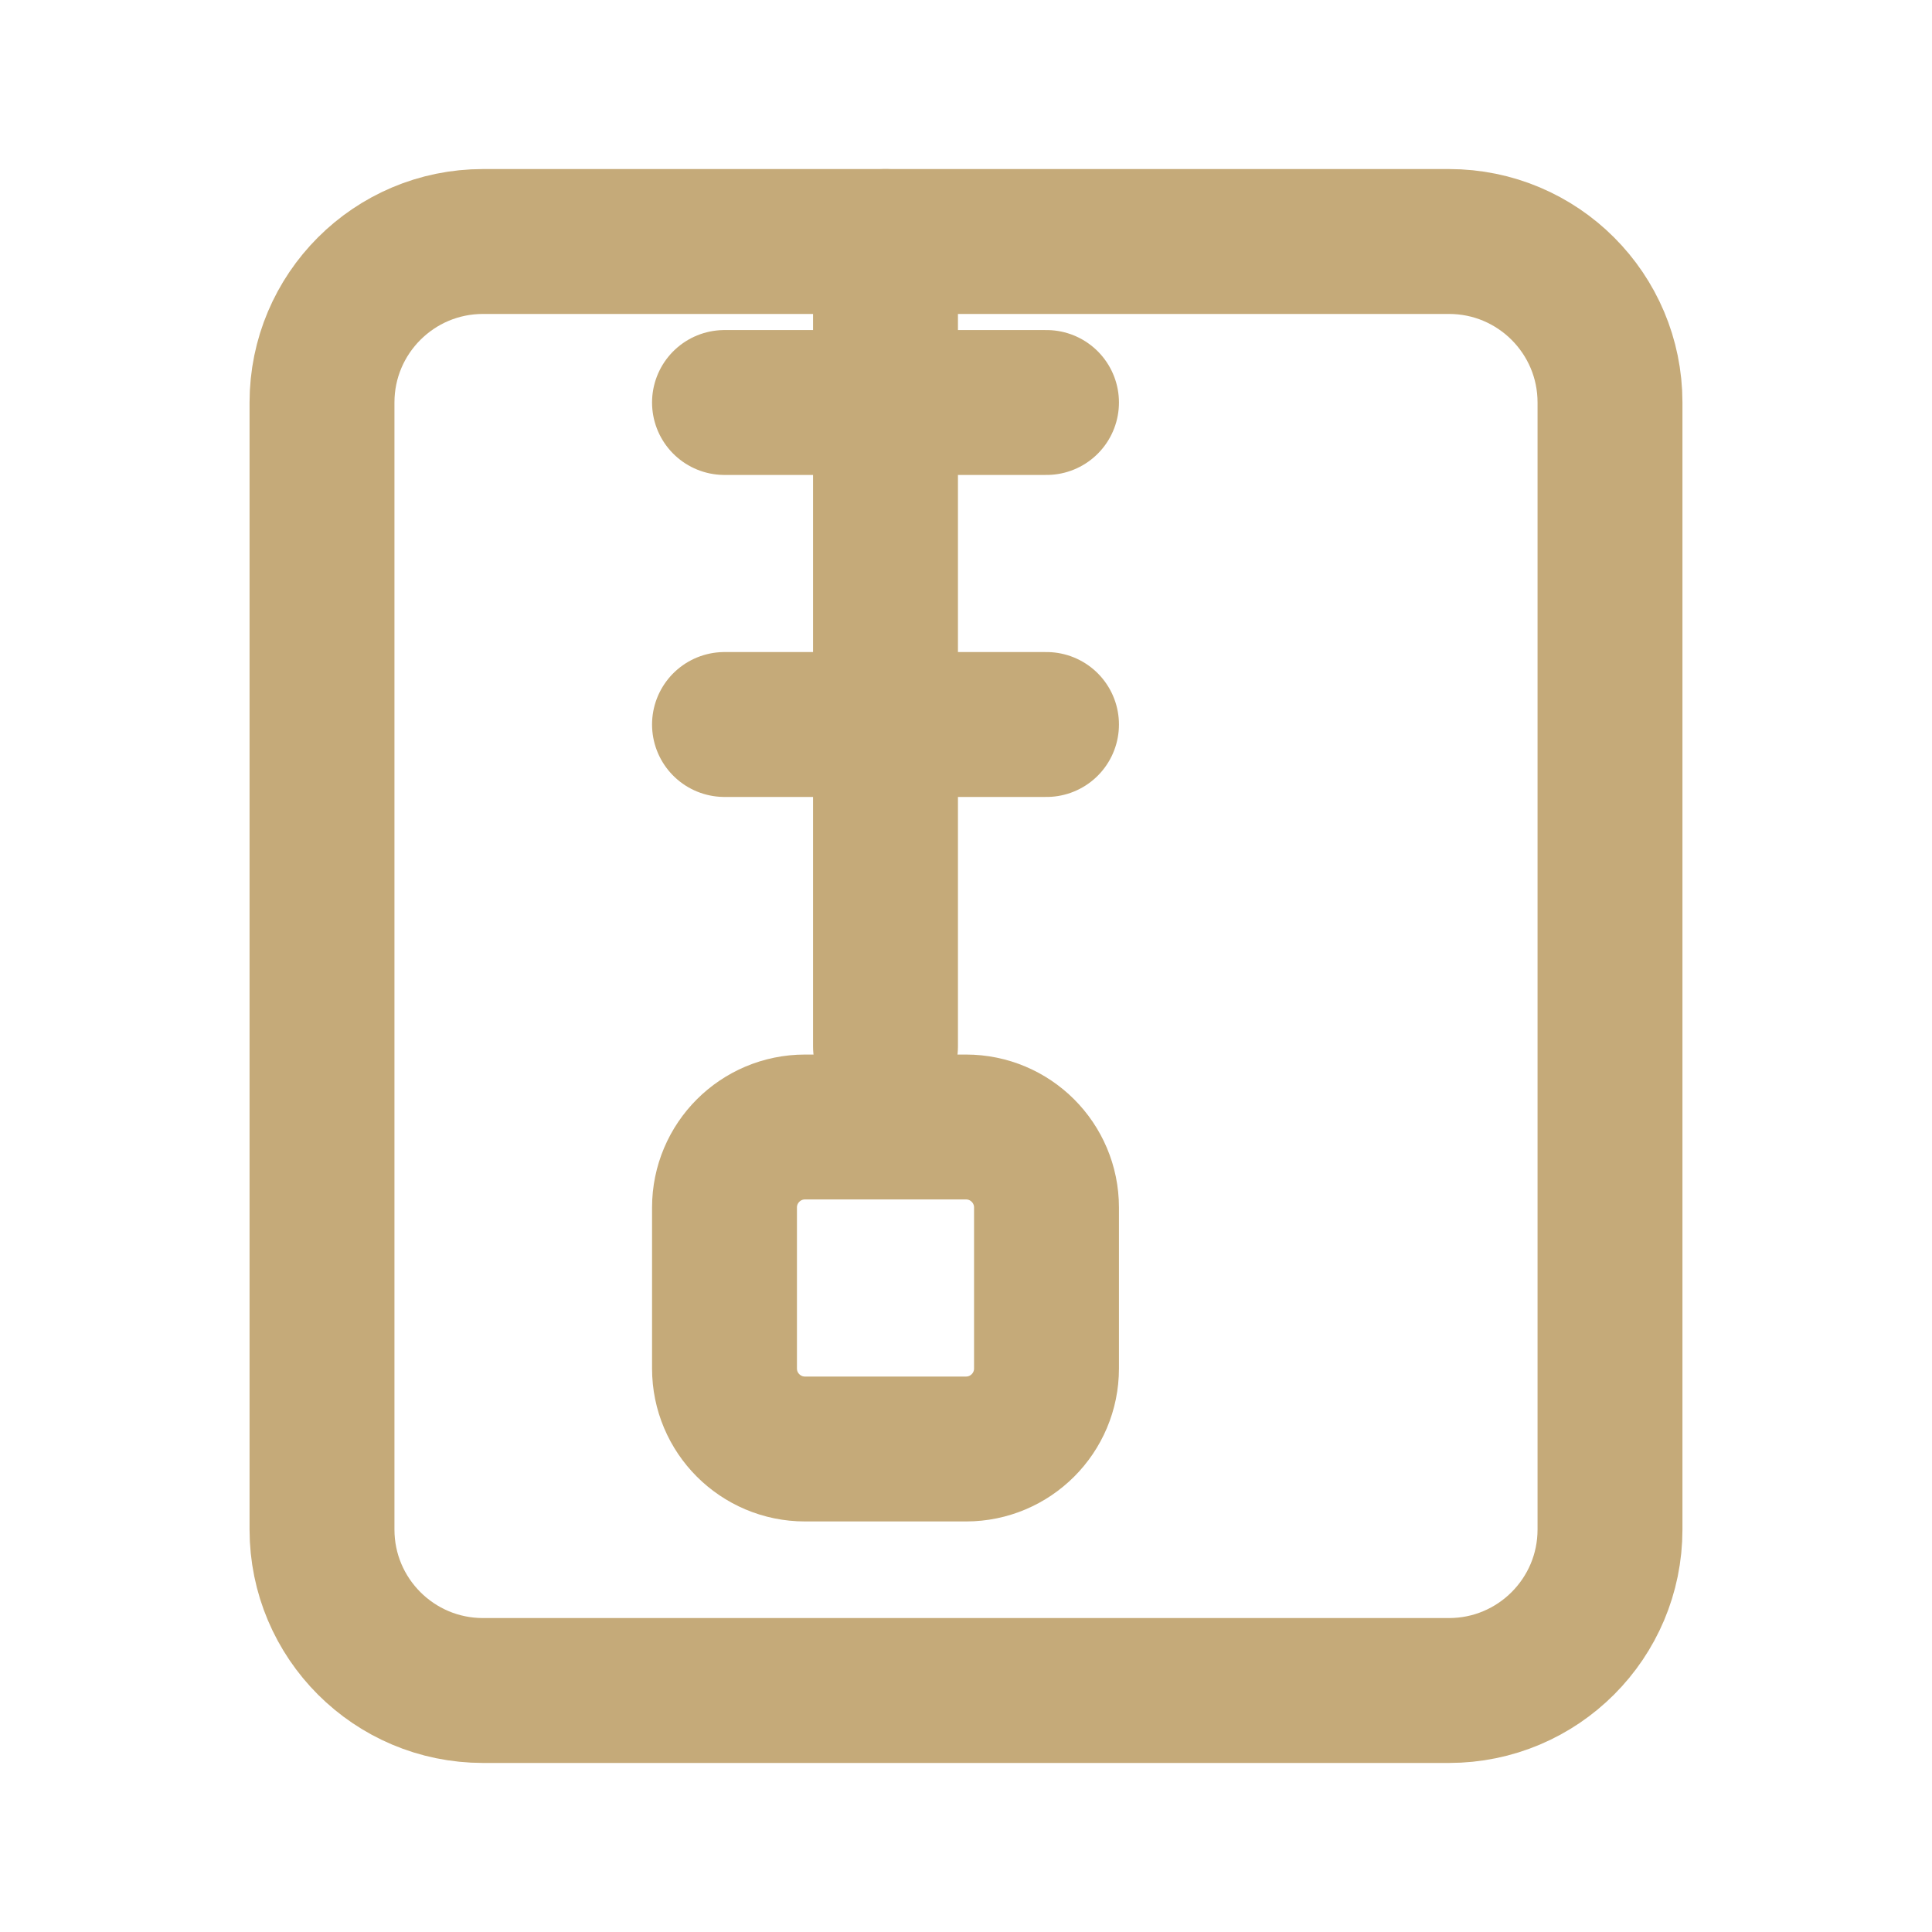
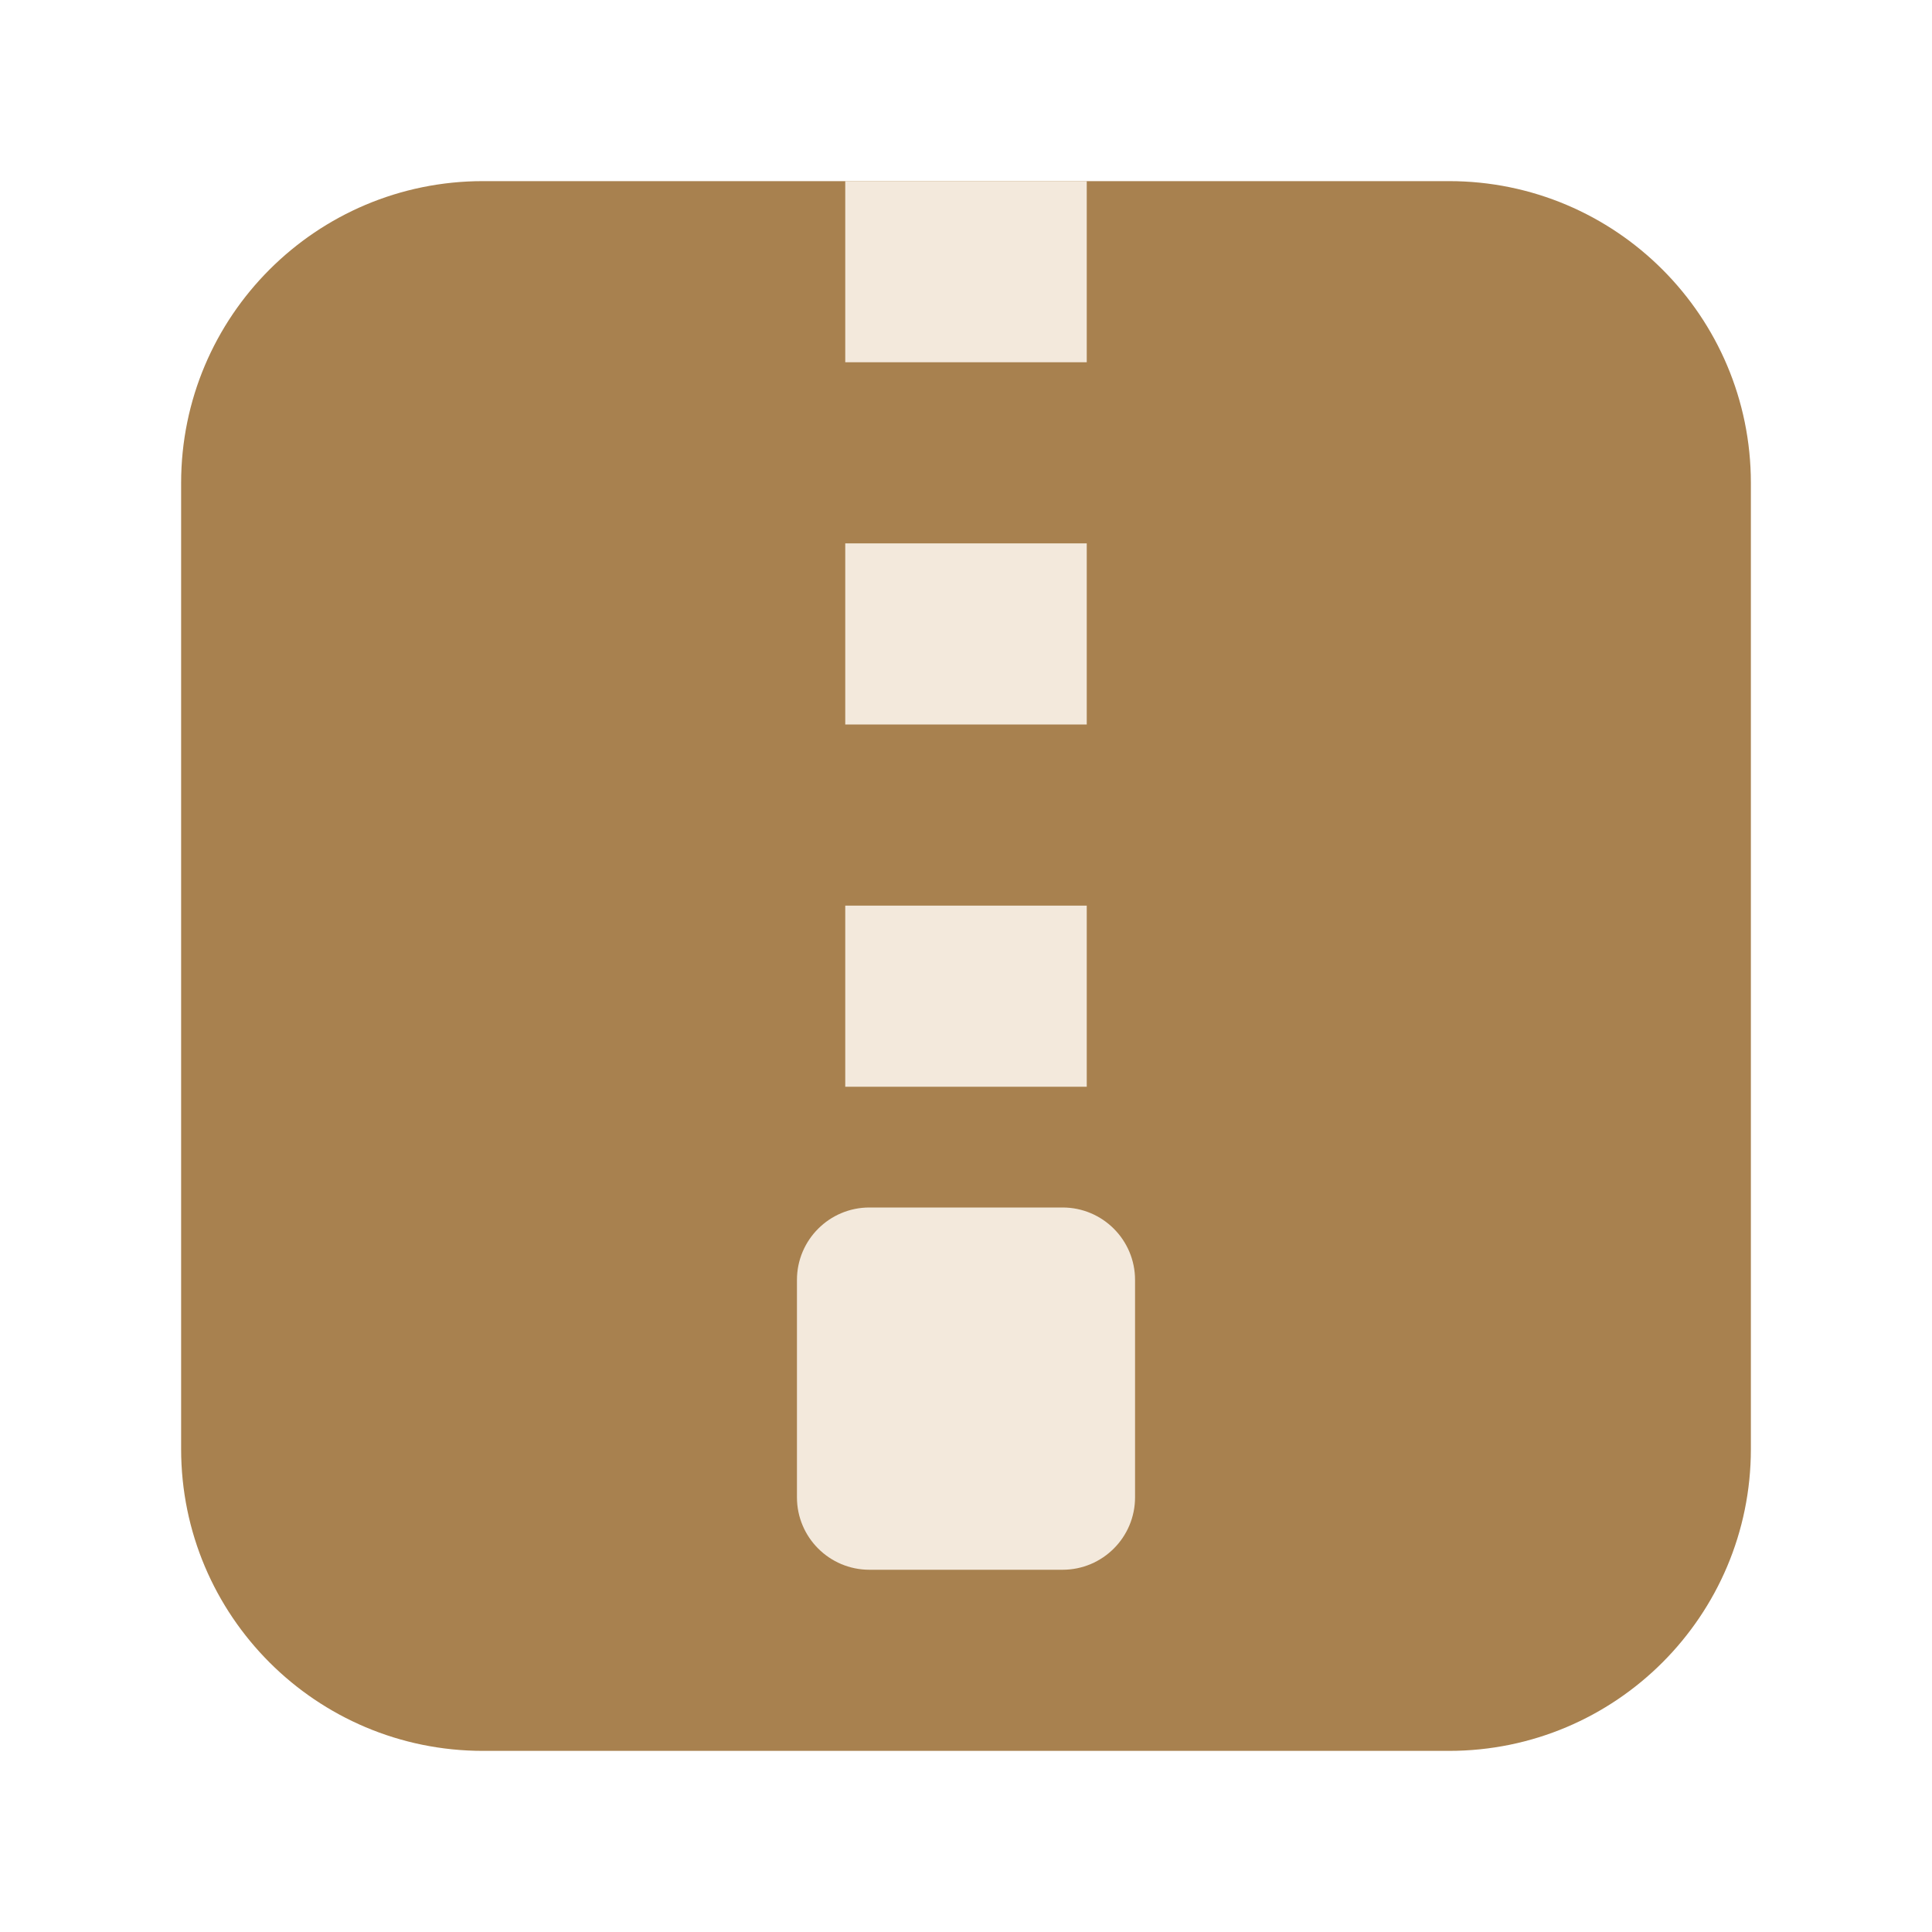
- <svg xmlns="http://www.w3.org/2000/svg" viewBox="0 0 24 24" fill="none" stroke="#C5AA79" stroke-width="1.8" stroke-linecap="round" stroke-linejoin="round">
-   <rect x="4" y="3" width="16" height="18" rx="2" />
-   <path d="M11 3v10m-2-8h4M9 9h4" />
-   <rect x="9" y="14" width="4" height="4" rx="1" />
+ <svg xmlns="http://www.w3.org/2000/svg" viewBox="0 0 16 16">
+   <rect x="1.5" y="1.5" width="13" height="13" rx="2.5" fill="#a8814f" />
+   <path d="M7 1.5h2v1.5H7zM7 4.5h2V6H7zM7 7.5h2V9H7z" fill="#f3e9dc" />
+   <rect x="6.6" y="10" width="2.8" height="3" rx=".6" fill="#f3e9dc" />
</svg>
